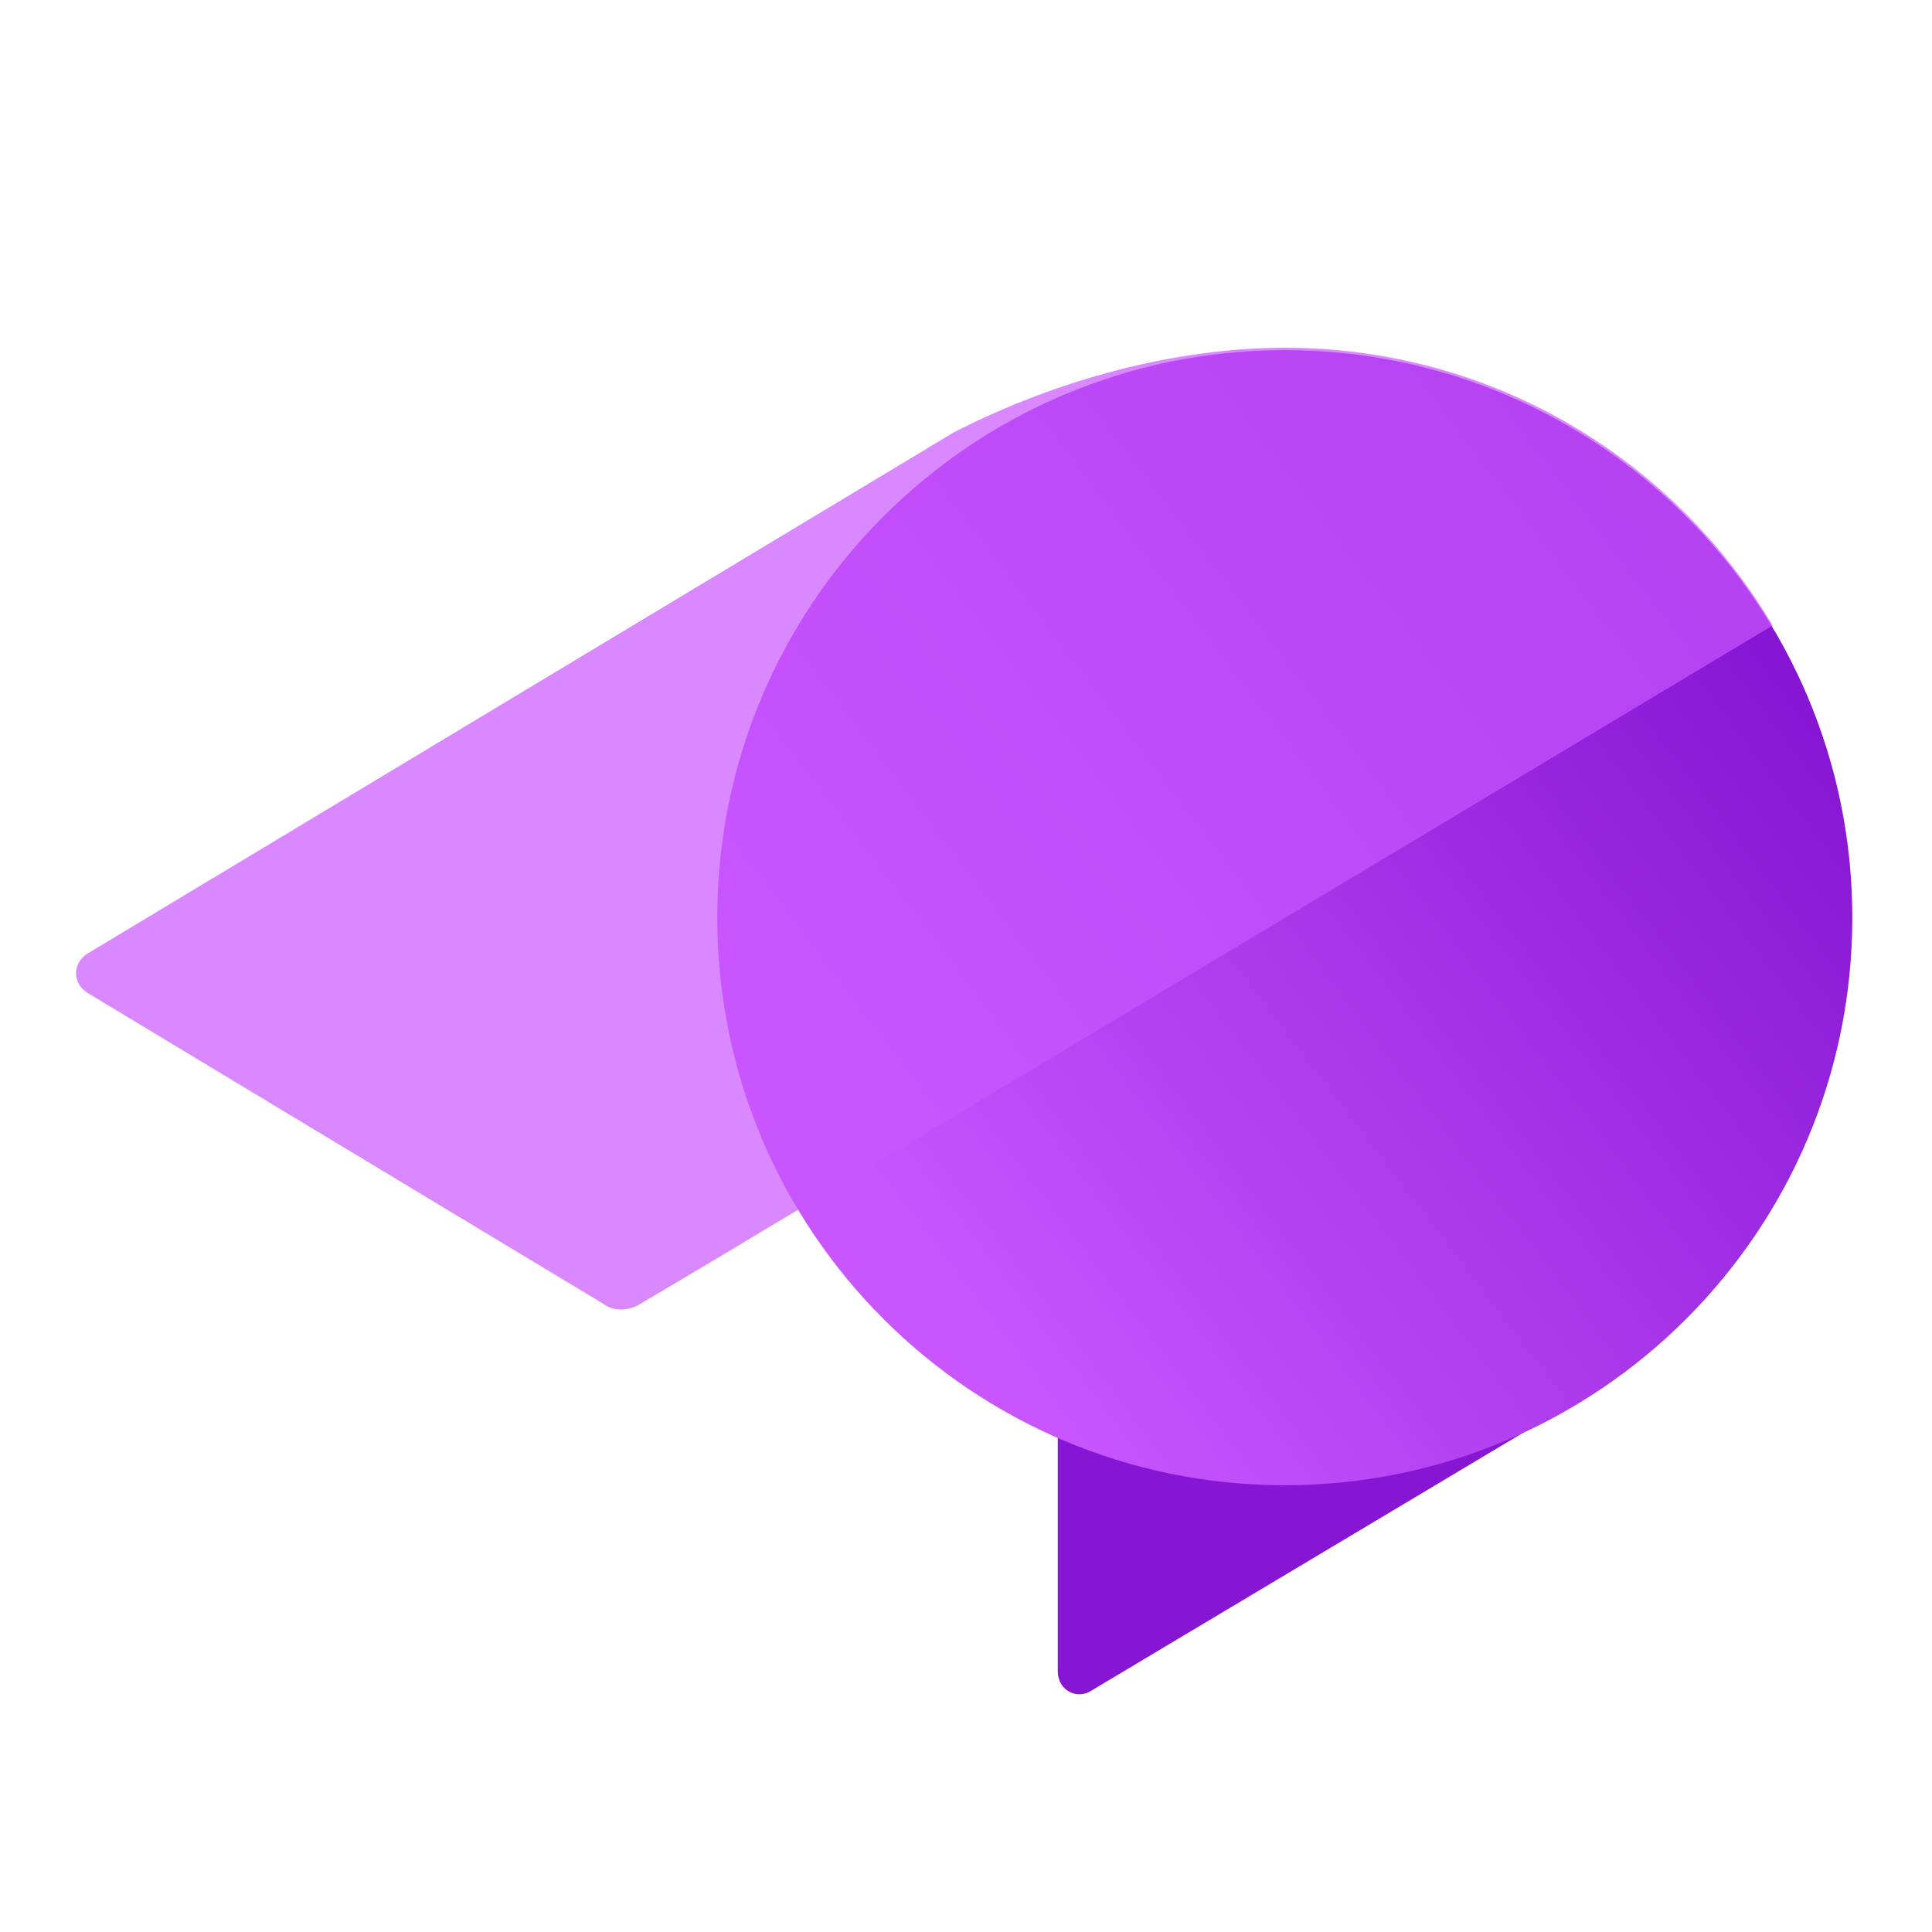
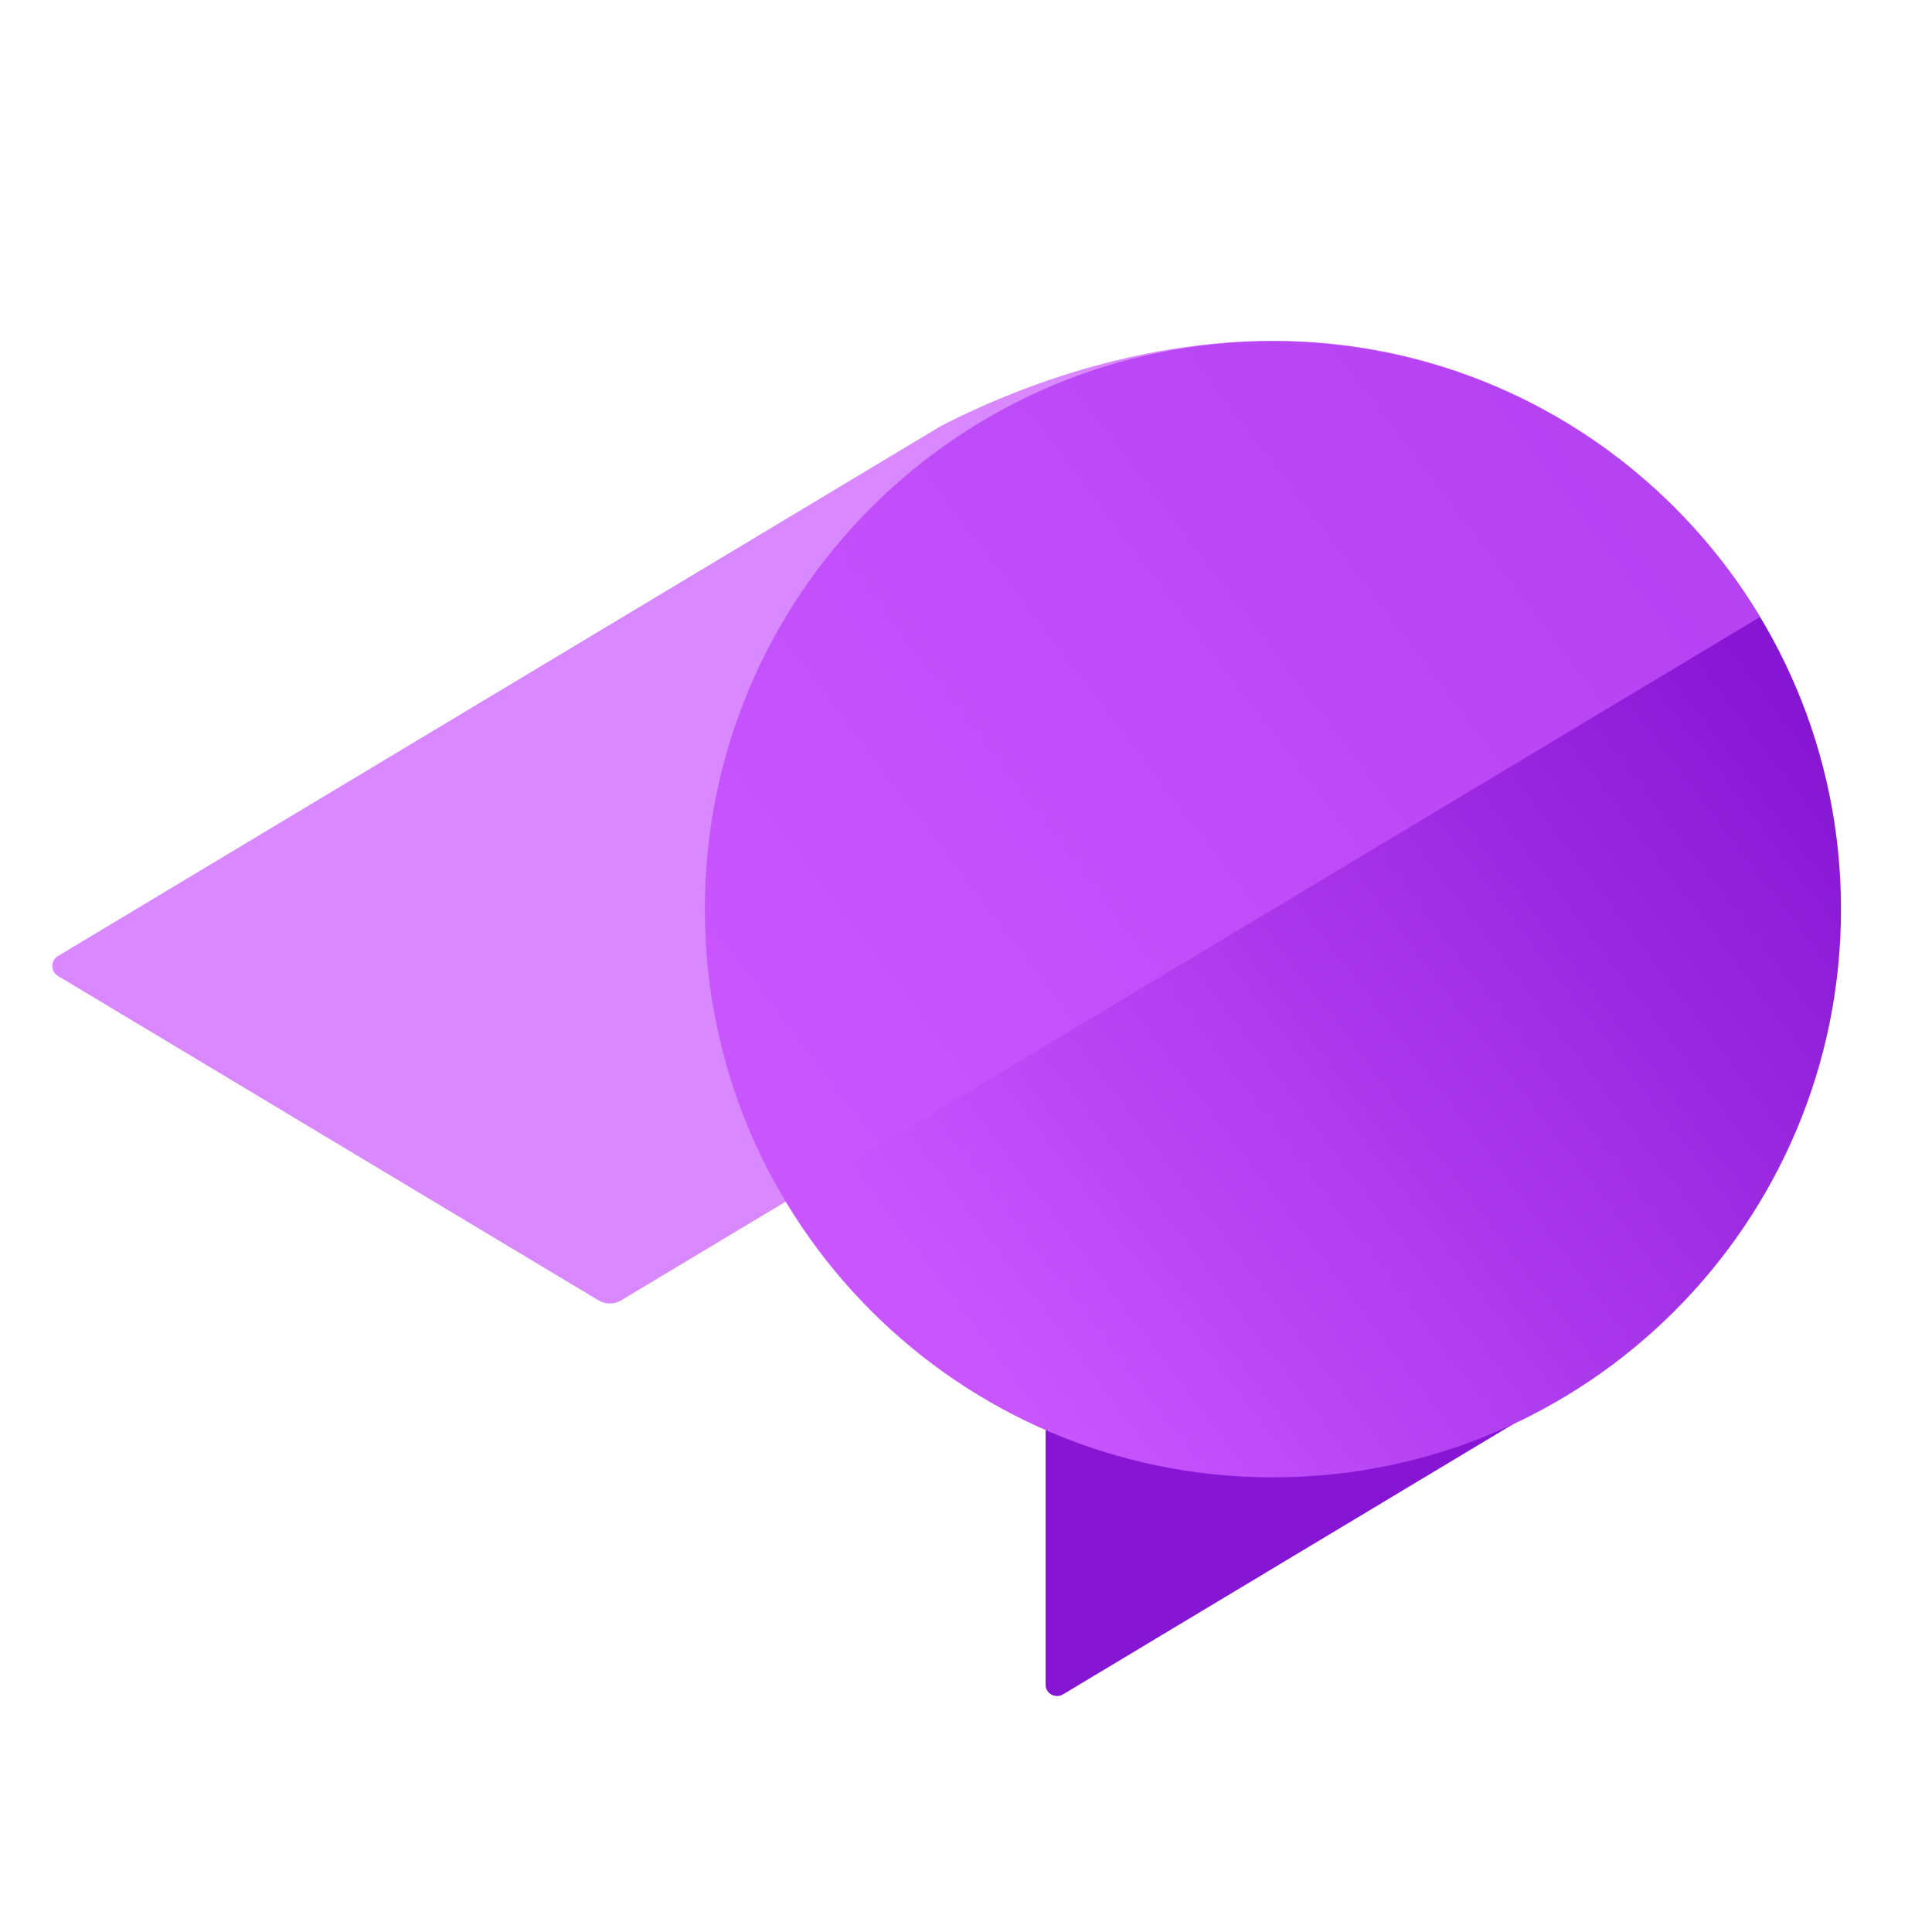
- <svg xmlns="http://www.w3.org/2000/svg" version="1.1" baseProfile="basic" id="Слой_1" x="0px" y="0px" viewBox="0 0 80 80" xml:space="preserve">
-   <style type="text/css">
- 	.st0{fill:#8716D4;}
- 	.st1{fill:url(#XMLID_31_);}
- 	.st2{opacity:0.7;fill:#C955FF;}
- </style>
-   <path id="XMLID_3_" class="st0" d="M43.8,69.2V46.4l7.4-3.7l16.1,14.1L45.2,70C44.6,70.4,43.8,70,43.8,69.2z" />
-   <linearGradient id="XMLID_31_" gradientUnits="userSpaceOnUse" x1="36.703" y1="50.499" x2="71.066" y2="24.353">
-     <stop offset="0" style="stop-color:#C955FF" />
-     <stop offset="1" style="stop-color:#8716D4" />
+ <svg xmlns="http://www.w3.org/2000/svg" baseProfile="basic" viewBox="0 0 481.9 481.9">
+   <path d="M260.8 420.2V277.5l44.8-22.4 97 85-137.4 82.5c-2 1.2-4.4-.2-4.4-2.4z" fill="#8716d4" />
+   <linearGradient id="a" gradientUnits="userSpaceOnUse" x1="218.167" y1="302.336" x2="425.157" y2="144.844">
+     <stop offset="0" stop-color="#c955ff" />
+     <stop offset="1" stop-color="#8716d4" />
  </linearGradient>
-   <circle id="XMLID_2_" class="st1" cx="53.2" cy="38" r="23.5" />
-   <path id="XMLID_1_" class="st2" d="M53.2,14.4c-4.5,0-9.4,1.3-13.7,3.5L3.6,39.5c-0.6,0.4-0.6,1.2,0,1.6L25,54c0.4,0.3,1,0.3,1.5,0  l3.2-1.9l43.7-26.2C69.3,19,61.8,14.4,53.2,14.4z" />
+   <circle cx="317.5" cy="226.8" r="141.7" fill="url(#a)" />
+   <path d="M317.5 85c-27.4 0-56.5 7.8-82.7 21.2L14.4 238.5c-1.8 1.1-1.8 3.8 0 4.9l134.8 80.9c1.8 1.1 4 1.1 5.8 0l284-170.4C414.2 112.6 369.1 85 317.5 85z" opacity=".7" fill="#c955ff" />
</svg>
